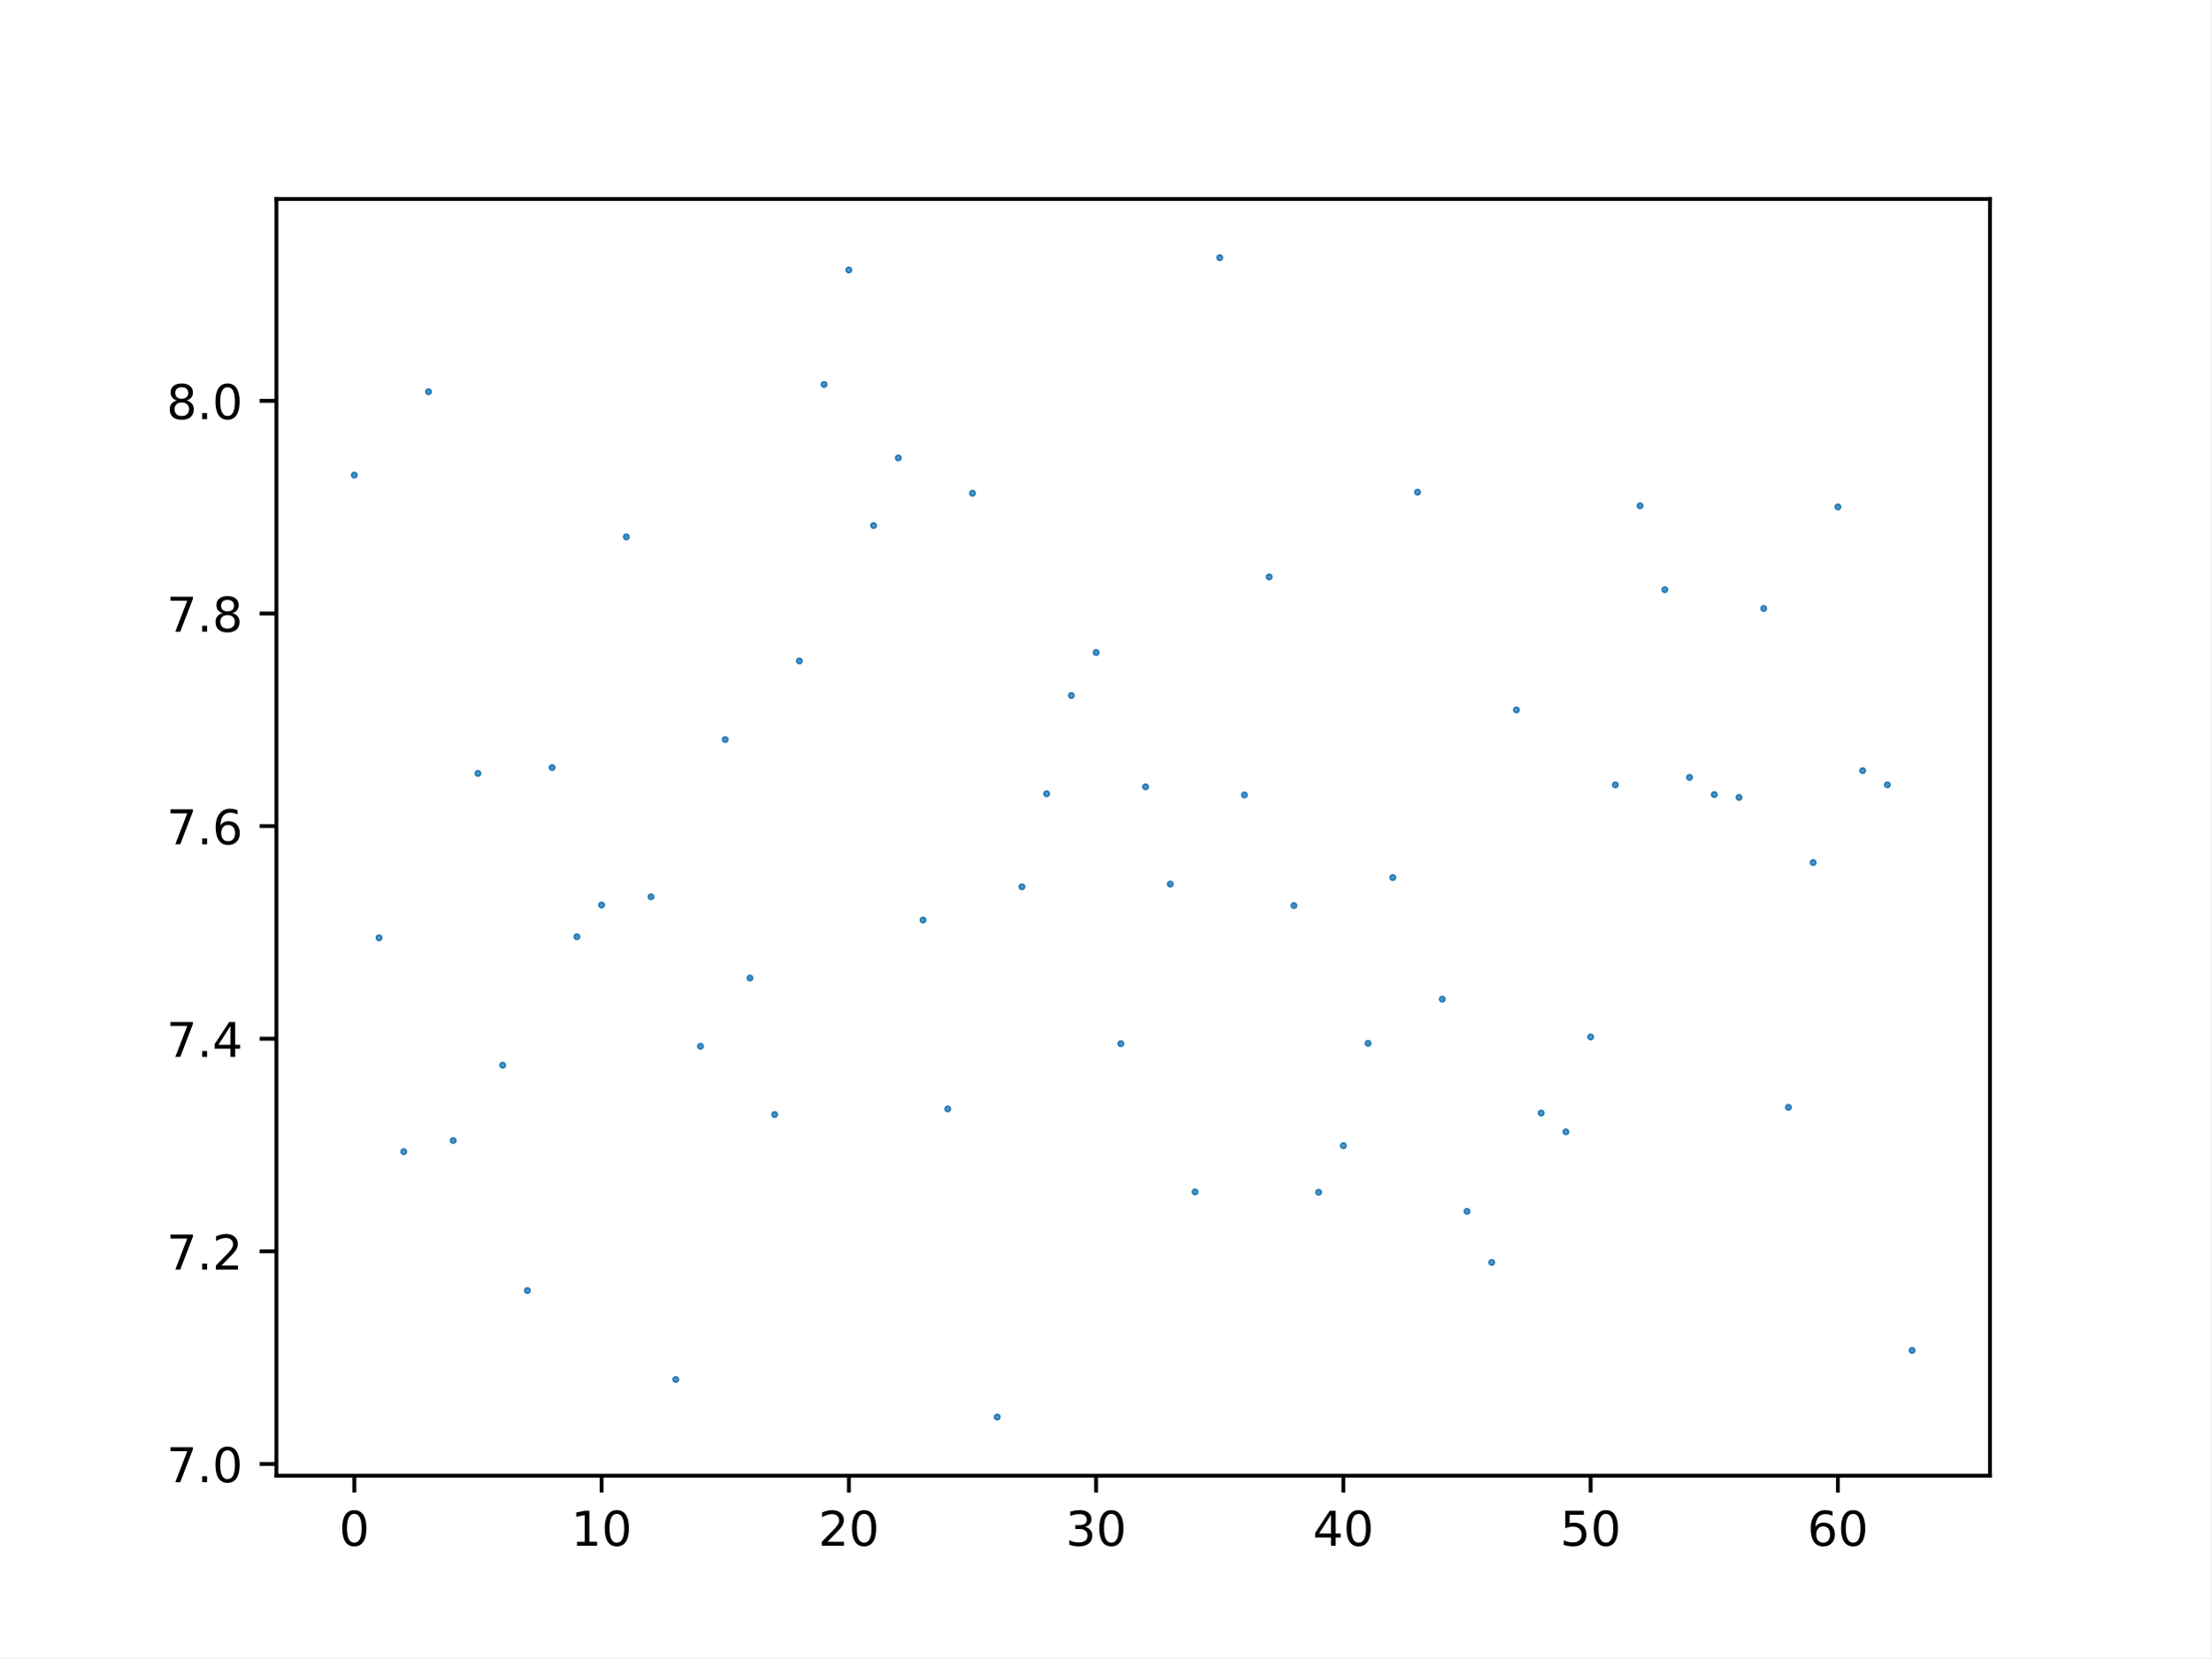
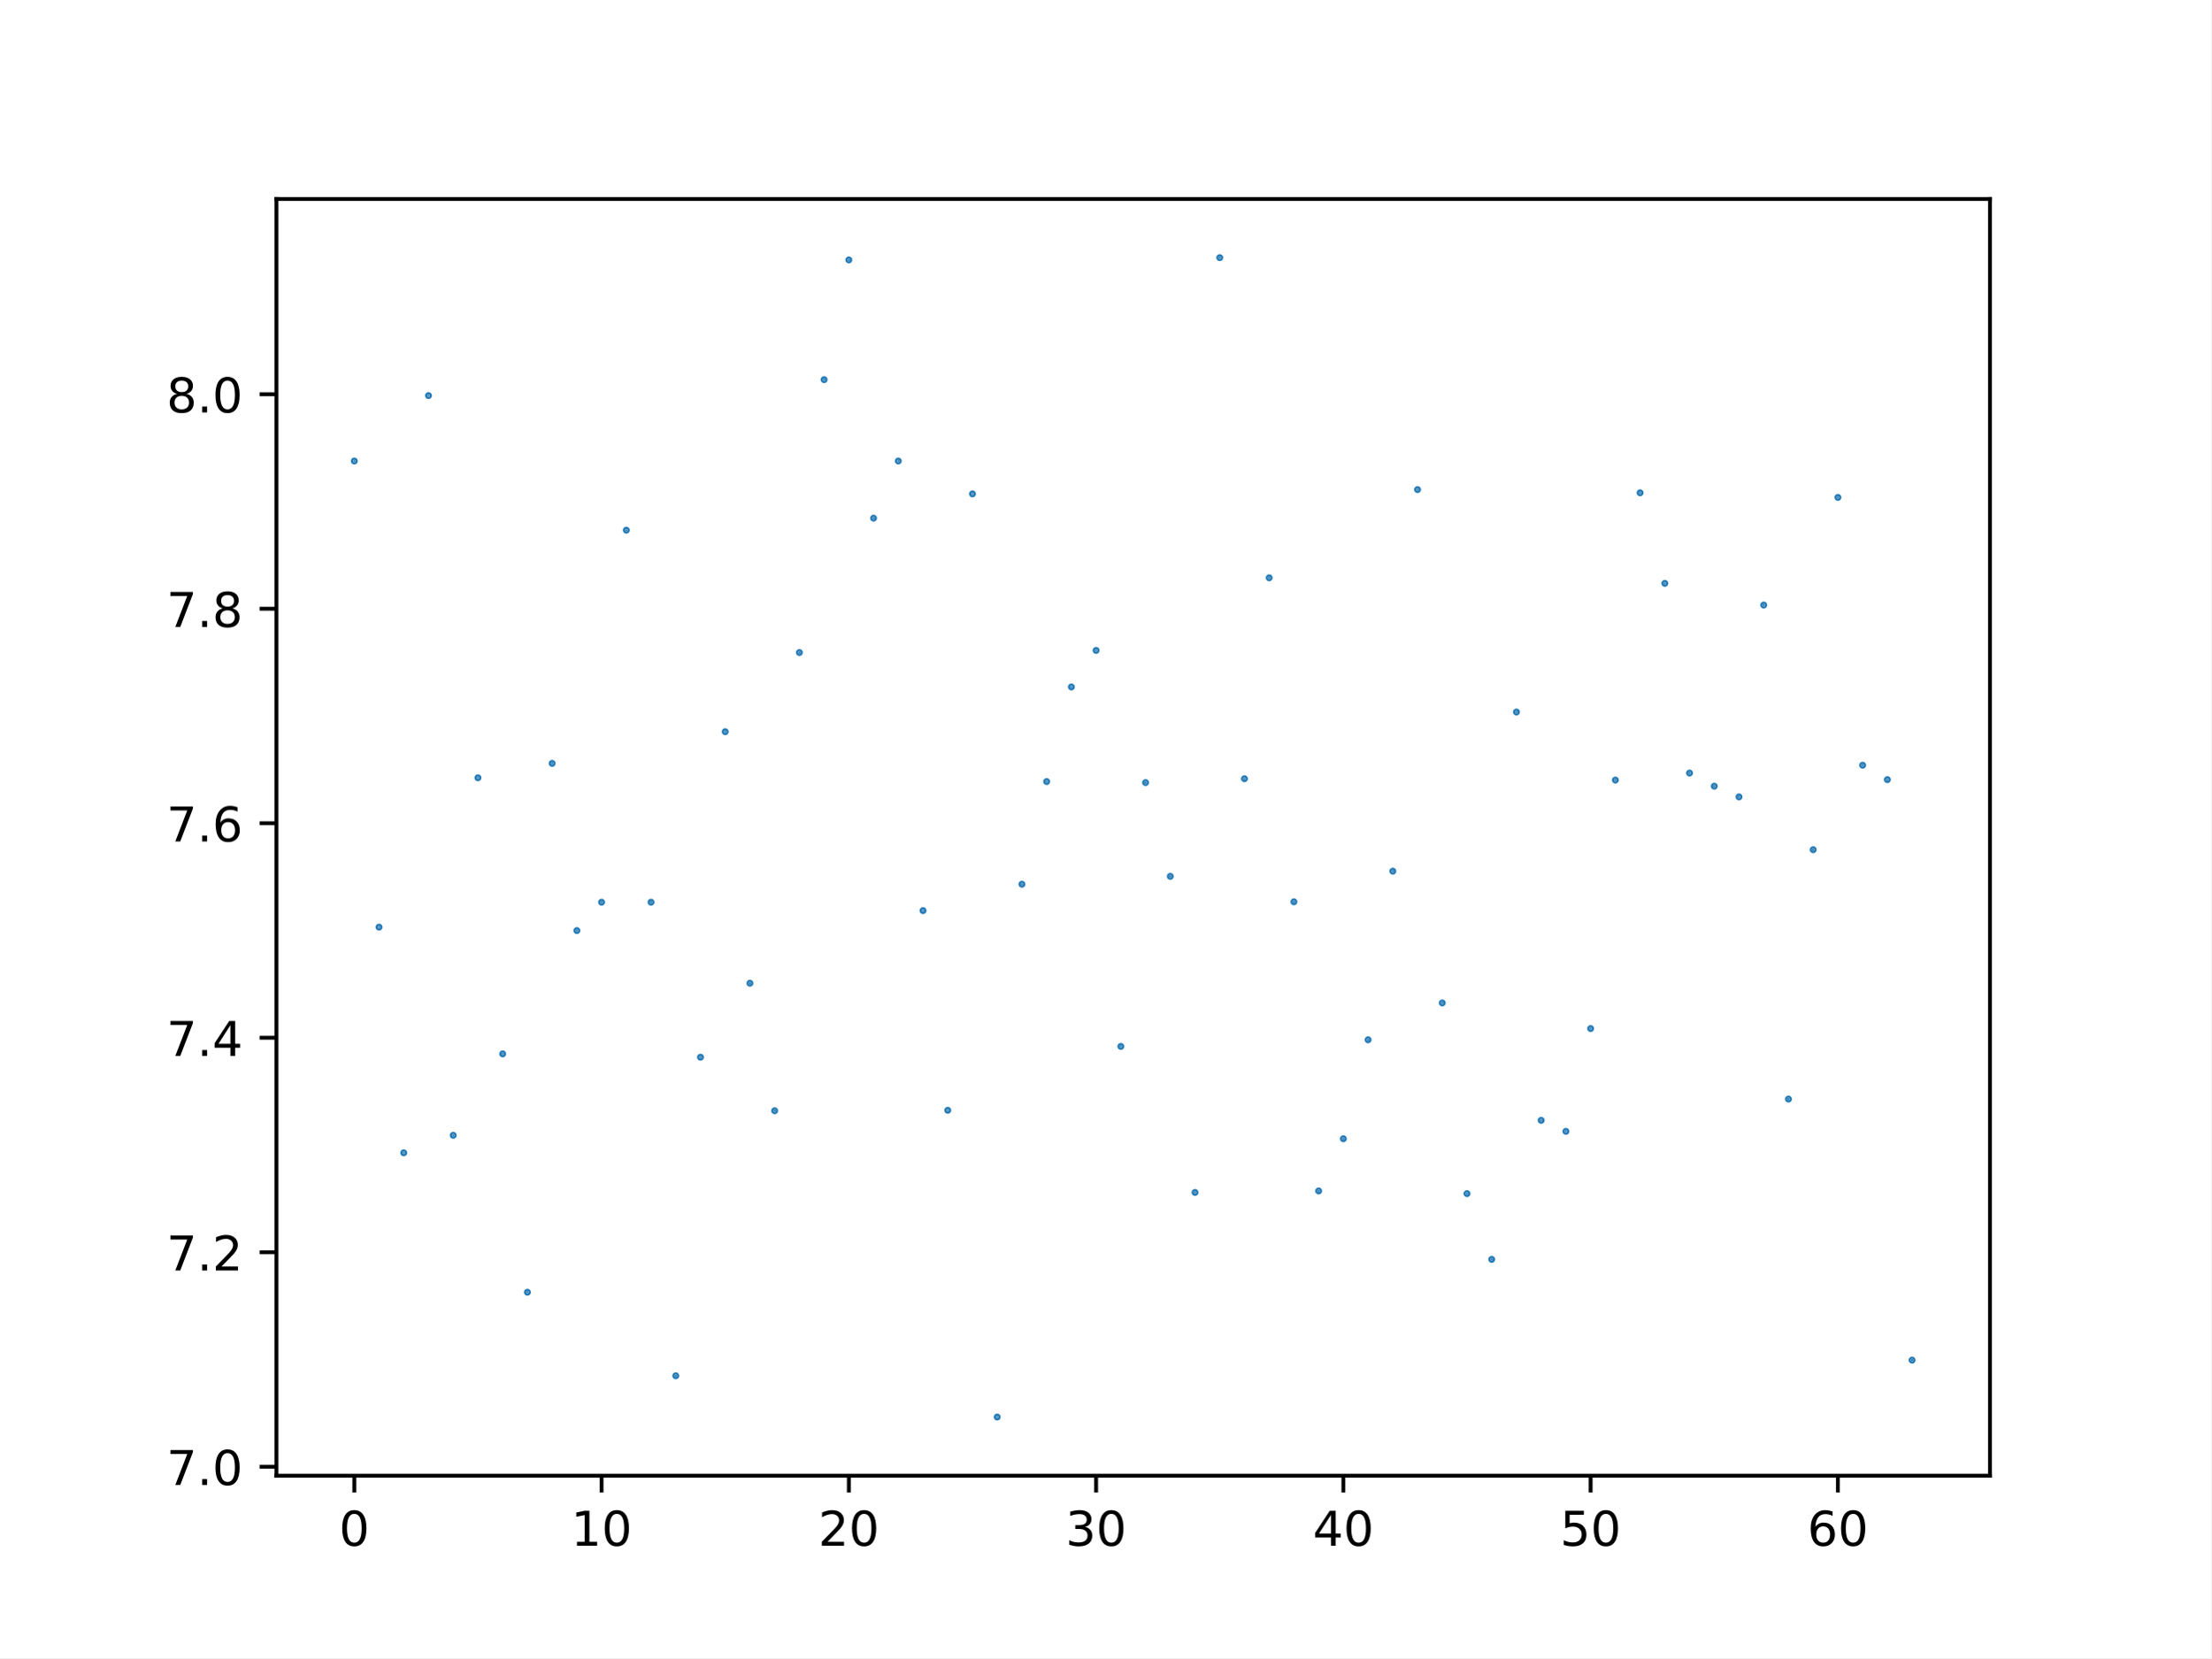
<svg xmlns="http://www.w3.org/2000/svg" xmlns:xlink="http://www.w3.org/1999/xlink" height="345.6pt" version="1.1" viewBox="0 0 460.8 345.6" width="460.8pt">
  <defs>
    <style type="text/css">
*{stroke-linecap:butt;stroke-linejoin:round;}
  </style>
  </defs>
  <g id="figure_1">
    <g id="patch_1">
      <path d="M 0 345.6  L 460.8 345.6  L 460.8 0  L 0 0  z " style="fill:#ffffff;" />
    </g>
    <g id="axes_1">
      <g id="patch_2">
        <path d="M 57.6 307.584  L 414.72 307.584  L 414.72 41.472  L 57.6 41.472  z " style="fill:#ffffff;" />
      </g>
      <g id="PathCollection_1">
        <defs>
-           <path d="M 0 0.224  C 0.059 0.224 0.116 0.2 0.158 0.158  C 0.2 0.116 0.224 0.059 0.224 0  C 0.224 -0.059 0.2 -0.116 0.158 -0.158  C 0.116 -0.2 0.059 -0.224 0 -0.224  C -0.059 -0.224 -0.116 -0.2 -0.158 -0.158  C -0.2 -0.116 -0.224 -0.059 -0.224 0  C -0.224 0.059 -0.2 0.116 -0.158 0.158  C -0.116 0.2 -0.059 0.224 0 0.224  z " id="md170bbe167" style="stroke:#1f77b4;" />
+           <path d="M 0 0.224  C 0.059 0.224 0.116 0.2 0.158 0.158  C 0.2 0.116 0.224 0.059 0.224 0  C 0.224 -0.059 0.2 -0.116 0.158 -0.158  C 0.116 -0.2 0.059 -0.224 0 -0.224  C -0.059 -0.224 -0.116 -0.2 -0.158 -0.158  C -0.2 -0.116 -0.224 -0.059 -0.224 0  C -0.224 0.059 -0.2 0.116 -0.158 0.158  C -0.116 0.2 -0.059 0.224 0 0.224  z " id="m9918160b81" style="stroke:#1f77b4;" />
        </defs>
-         <g clip-path="url(#p6c44d492cf)">
-           <use style="fill:#1f77b4;stroke:#1f77b4;" x="73.835" xlink:href="#md170bbe167" y="99.014" />
-           <use style="fill:#1f77b4;stroke:#1f77b4;" x="78.988" xlink:href="#md170bbe167" y="195.46" />
-           <use style="fill:#1f77b4;stroke:#1f77b4;" x="84.141" xlink:href="#md170bbe167" y="240.042" />
-           <use style="fill:#1f77b4;stroke:#1f77b4;" x="89.295" xlink:href="#md170bbe167" y="81.644" />
-           <use style="fill:#1f77b4;stroke:#1f77b4;" x="94.448" xlink:href="#md170bbe167" y="237.723" />
-           <use style="fill:#1f77b4;stroke:#1f77b4;" x="99.601" xlink:href="#md170bbe167" y="161.199" />
-           <use style="fill:#1f77b4;stroke:#1f77b4;" x="104.754" xlink:href="#md170bbe167" y="222.026" />
-           <use style="fill:#1f77b4;stroke:#1f77b4;" x="109.907" xlink:href="#md170bbe167" y="268.994" />
-           <use style="fill:#1f77b4;stroke:#1f77b4;" x="115.06" xlink:href="#md170bbe167" y="159.984" />
-           <use style="fill:#1f77b4;stroke:#1f77b4;" x="120.214" xlink:href="#md170bbe167" y="195.245" />
-           <use style="fill:#1f77b4;stroke:#1f77b4;" x="125.367" xlink:href="#md170bbe167" y="188.633" />
-           <use style="fill:#1f77b4;stroke:#1f77b4;" x="130.52" xlink:href="#md170bbe167" y="111.894" />
-           <use style="fill:#1f77b4;stroke:#1f77b4;" x="135.673" xlink:href="#md170bbe167" y="186.917" />
-           <use style="fill:#1f77b4;stroke:#1f77b4;" x="140.826" xlink:href="#md170bbe167" y="287.527" />
-           <use style="fill:#1f77b4;stroke:#1f77b4;" x="145.979" xlink:href="#md170bbe167" y="218.078" />
-           <use style="fill:#1f77b4;stroke:#1f77b4;" x="151.133" xlink:href="#md170bbe167" y="154.141" />
-           <use style="fill:#1f77b4;stroke:#1f77b4;" x="156.286" xlink:href="#md170bbe167" y="203.856" />
-           <use style="fill:#1f77b4;stroke:#1f77b4;" x="161.439" xlink:href="#md170bbe167" y="232.309" />
-           <use style="fill:#1f77b4;stroke:#1f77b4;" x="166.592" xlink:href="#md170bbe167" y="137.758" />
-           <use style="fill:#1f77b4;stroke:#1f77b4;" x="171.745" xlink:href="#md170bbe167" y="80.133" />
-           <use style="fill:#1f77b4;stroke:#1f77b4;" x="176.899" xlink:href="#md170bbe167" y="56.266" />
-           <use style="fill:#1f77b4;stroke:#1f77b4;" x="182.052" xlink:href="#md170bbe167" y="109.535" />
-           <use style="fill:#1f77b4;stroke:#1f77b4;" x="187.205" xlink:href="#md170bbe167" y="95.442" />
-           <use style="fill:#1f77b4;stroke:#1f77b4;" x="192.358" xlink:href="#md170bbe167" y="191.76" />
-           <use style="fill:#1f77b4;stroke:#1f77b4;" x="197.511" xlink:href="#md170bbe167" y="231.136" />
-           <use style="fill:#1f77b4;stroke:#1f77b4;" x="202.664" xlink:href="#md170bbe167" y="102.807" />
-           <use style="fill:#1f77b4;stroke:#1f77b4;" x="207.818" xlink:href="#md170bbe167" y="295.354" />
-           <use style="fill:#1f77b4;stroke:#1f77b4;" x="212.971" xlink:href="#md170bbe167" y="184.84" />
-           <use style="fill:#1f77b4;stroke:#1f77b4;" x="218.124" xlink:href="#md170bbe167" y="165.445" />
-           <use style="fill:#1f77b4;stroke:#1f77b4;" x="223.277" xlink:href="#md170bbe167" y="144.959" />
-           <use style="fill:#1f77b4;stroke:#1f77b4;" x="228.43" xlink:href="#md170bbe167" y="136" />
-           <use style="fill:#1f77b4;stroke:#1f77b4;" x="233.583" xlink:href="#md170bbe167" y="217.528" />
-           <use style="fill:#1f77b4;stroke:#1f77b4;" x="238.737" xlink:href="#md170bbe167" y="163.99" />
-           <use style="fill:#1f77b4;stroke:#1f77b4;" x="243.89" xlink:href="#md170bbe167" y="184.279" />
-           <use style="fill:#1f77b4;stroke:#1f77b4;" x="249.043" xlink:href="#md170bbe167" y="248.434" />
-           <use style="fill:#1f77b4;stroke:#1f77b4;" x="254.196" xlink:href="#md170bbe167" y="53.702" />
-           <use style="fill:#1f77b4;stroke:#1f77b4;" x="259.349" xlink:href="#md170bbe167" y="165.698" />
-           <use style="fill:#1f77b4;stroke:#1f77b4;" x="264.502" xlink:href="#md170bbe167" y="120.248" />
-           <use style="fill:#1f77b4;stroke:#1f77b4;" x="269.656" xlink:href="#md170bbe167" y="188.751" />
-           <use style="fill:#1f77b4;stroke:#1f77b4;" x="274.809" xlink:href="#md170bbe167" y="248.504" />
-           <use style="fill:#1f77b4;stroke:#1f77b4;" x="279.962" xlink:href="#md170bbe167" y="238.799" />
-           <use style="fill:#1f77b4;stroke:#1f77b4;" x="285.115" xlink:href="#md170bbe167" y="217.459" />
-           <use style="fill:#1f77b4;stroke:#1f77b4;" x="290.268" xlink:href="#md170bbe167" y="182.913" />
-           <use style="fill:#1f77b4;stroke:#1f77b4;" x="295.421" xlink:href="#md170bbe167" y="102.586" />
-           <use style="fill:#1f77b4;stroke:#1f77b4;" x="300.575" xlink:href="#md170bbe167" y="208.262" />
-           <use style="fill:#1f77b4;stroke:#1f77b4;" x="305.728" xlink:href="#md170bbe167" y="252.49" />
-           <use style="fill:#1f77b4;stroke:#1f77b4;" x="310.881" xlink:href="#md170bbe167" y="263.126" />
-           <use style="fill:#1f77b4;stroke:#1f77b4;" x="316.034" xlink:href="#md170bbe167" y="147.969" />
-           <use style="fill:#1f77b4;stroke:#1f77b4;" x="321.187" xlink:href="#md170bbe167" y="231.998" />
-           <use style="fill:#1f77b4;stroke:#1f77b4;" x="326.341" xlink:href="#md170bbe167" y="235.913" />
-           <use style="fill:#1f77b4;stroke:#1f77b4;" x="331.494" xlink:href="#md170bbe167" y="216.13" />
-           <use style="fill:#1f77b4;stroke:#1f77b4;" x="336.647" xlink:href="#md170bbe167" y="163.588" />
-           <use style="fill:#1f77b4;stroke:#1f77b4;" x="341.8" xlink:href="#md170bbe167" y="105.426" />
-           <use style="fill:#1f77b4;stroke:#1f77b4;" x="346.953" xlink:href="#md170bbe167" y="122.902" />
-           <use style="fill:#1f77b4;stroke:#1f77b4;" x="352.106" xlink:href="#md170bbe167" y="162.031" />
-           <use style="fill:#1f77b4;stroke:#1f77b4;" x="357.26" xlink:href="#md170bbe167" y="165.612" />
-           <use style="fill:#1f77b4;stroke:#1f77b4;" x="362.413" xlink:href="#md170bbe167" y="166.205" />
-           <use style="fill:#1f77b4;stroke:#1f77b4;" x="367.566" xlink:href="#md170bbe167" y="126.83" />
-           <use style="fill:#1f77b4;stroke:#1f77b4;" x="372.719" xlink:href="#md170bbe167" y="230.807" />
-           <use style="fill:#1f77b4;stroke:#1f77b4;" x="377.872" xlink:href="#md170bbe167" y="179.781" />
-           <use style="fill:#1f77b4;stroke:#1f77b4;" x="383.025" xlink:href="#md170bbe167" y="105.648" />
-           <use style="fill:#1f77b4;stroke:#1f77b4;" x="388.179" xlink:href="#md170bbe167" y="160.625" />
-           <use style="fill:#1f77b4;stroke:#1f77b4;" x="393.332" xlink:href="#md170bbe167" y="163.579" />
-           <use style="fill:#1f77b4;stroke:#1f77b4;" x="398.485" xlink:href="#md170bbe167" y="281.468" />
+         <g clip-path="url(#p037705ff57)">
+           <use style="fill:#1f77b4;stroke:#1f77b4;" x="73.835" xlink:href="#m9918160b81" y="96.086" />
+           <use style="fill:#1f77b4;stroke:#1f77b4;" x="78.988" xlink:href="#m9918160b81" y="193.243" />
+           <use style="fill:#1f77b4;stroke:#1f77b4;" x="84.141" xlink:href="#m9918160b81" y="240.284" />
+           <use style="fill:#1f77b4;stroke:#1f77b4;" x="89.295" xlink:href="#m9918160b81" y="82.454" />
+           <use style="fill:#1f77b4;stroke:#1f77b4;" x="94.448" xlink:href="#m9918160b81" y="236.638" />
+           <use style="fill:#1f77b4;stroke:#1f77b4;" x="99.601" xlink:href="#m9918160b81" y="162.112" />
+           <use style="fill:#1f77b4;stroke:#1f77b4;" x="104.754" xlink:href="#m9918160b81" y="219.664" />
+           <use style="fill:#1f77b4;stroke:#1f77b4;" x="109.907" xlink:href="#m9918160b81" y="269.345" />
+           <use style="fill:#1f77b4;stroke:#1f77b4;" x="115.06" xlink:href="#m9918160b81" y="159.11" />
+           <use style="fill:#1f77b4;stroke:#1f77b4;" x="120.214" xlink:href="#m9918160b81" y="193.96" />
+           <use style="fill:#1f77b4;stroke:#1f77b4;" x="125.367" xlink:href="#m9918160b81" y="188.048" />
+           <use style="fill:#1f77b4;stroke:#1f77b4;" x="130.52" xlink:href="#m9918160b81" y="110.5" />
+           <use style="fill:#1f77b4;stroke:#1f77b4;" x="135.673" xlink:href="#m9918160b81" y="188.048" />
+           <use style="fill:#1f77b4;stroke:#1f77b4;" x="140.826" xlink:href="#m9918160b81" y="286.76" />
+           <use style="fill:#1f77b4;stroke:#1f77b4;" x="145.979" xlink:href="#m9918160b81" y="220.354" />
+           <use style="fill:#1f77b4;stroke:#1f77b4;" x="151.133" xlink:href="#m9918160b81" y="152.508" />
+           <use style="fill:#1f77b4;stroke:#1f77b4;" x="156.286" xlink:href="#m9918160b81" y="204.937" />
+           <use style="fill:#1f77b4;stroke:#1f77b4;" x="161.439" xlink:href="#m9918160b81" y="231.514" />
+           <use style="fill:#1f77b4;stroke:#1f77b4;" x="166.592" xlink:href="#m9918160b81" y="136.005" />
+           <use style="fill:#1f77b4;stroke:#1f77b4;" x="171.745" xlink:href="#m9918160b81" y="79.127" />
+           <use style="fill:#1f77b4;stroke:#1f77b4;" x="176.899" xlink:href="#m9918160b81" y="54.168" />
+           <use style="fill:#1f77b4;stroke:#1f77b4;" x="182.052" xlink:href="#m9918160b81" y="107.995" />
+           <use style="fill:#1f77b4;stroke:#1f77b4;" x="187.205" xlink:href="#m9918160b81" y="96.082" />
+           <use style="fill:#1f77b4;stroke:#1f77b4;" x="192.358" xlink:href="#m9918160b81" y="189.8" />
+           <use style="fill:#1f77b4;stroke:#1f77b4;" x="197.511" xlink:href="#m9918160b81" y="231.421" />
+           <use style="fill:#1f77b4;stroke:#1f77b4;" x="202.664" xlink:href="#m9918160b81" y="102.936" />
+           <use style="fill:#1f77b4;stroke:#1f77b4;" x="207.818" xlink:href="#m9918160b81" y="295.353" />
+           <use style="fill:#1f77b4;stroke:#1f77b4;" x="212.971" xlink:href="#m9918160b81" y="184.299" />
+           <use style="fill:#1f77b4;stroke:#1f77b4;" x="218.124" xlink:href="#m9918160b81" y="162.9" />
+           <use style="fill:#1f77b4;stroke:#1f77b4;" x="223.277" xlink:href="#m9918160b81" y="143.182" />
+           <use style="fill:#1f77b4;stroke:#1f77b4;" x="228.43" xlink:href="#m9918160b81" y="135.564" />
+           <use style="fill:#1f77b4;stroke:#1f77b4;" x="233.583" xlink:href="#m9918160b81" y="218.103" />
+           <use style="fill:#1f77b4;stroke:#1f77b4;" x="238.737" xlink:href="#m9918160b81" y="163.115" />
+           <use style="fill:#1f77b4;stroke:#1f77b4;" x="243.89" xlink:href="#m9918160b81" y="182.653" />
+           <use style="fill:#1f77b4;stroke:#1f77b4;" x="249.043" xlink:href="#m9918160b81" y="248.544" />
+           <use style="fill:#1f77b4;stroke:#1f77b4;" x="254.196" xlink:href="#m9918160b81" y="53.703" />
+           <use style="fill:#1f77b4;stroke:#1f77b4;" x="259.349" xlink:href="#m9918160b81" y="162.311" />
+           <use style="fill:#1f77b4;stroke:#1f77b4;" x="264.502" xlink:href="#m9918160b81" y="120.43" />
+           <use style="fill:#1f77b4;stroke:#1f77b4;" x="269.656" xlink:href="#m9918160b81" y="187.965" />
+           <use style="fill:#1f77b4;stroke:#1f77b4;" x="274.809" xlink:href="#m9918160b81" y="248.233" />
+           <use style="fill:#1f77b4;stroke:#1f77b4;" x="279.962" xlink:href="#m9918160b81" y="237.352" />
+           <use style="fill:#1f77b4;stroke:#1f77b4;" x="285.115" xlink:href="#m9918160b81" y="216.727" />
+           <use style="fill:#1f77b4;stroke:#1f77b4;" x="290.268" xlink:href="#m9918160b81" y="181.577" />
+           <use style="fill:#1f77b4;stroke:#1f77b4;" x="295.421" xlink:href="#m9918160b81" y="102.042" />
+           <use style="fill:#1f77b4;stroke:#1f77b4;" x="300.575" xlink:href="#m9918160b81" y="209.039" />
+           <use style="fill:#1f77b4;stroke:#1f77b4;" x="305.728" xlink:href="#m9918160b81" y="248.793" />
+           <use style="fill:#1f77b4;stroke:#1f77b4;" x="310.881" xlink:href="#m9918160b81" y="262.493" />
+           <use style="fill:#1f77b4;stroke:#1f77b4;" x="316.034" xlink:href="#m9918160b81" y="148.402" />
+           <use style="fill:#1f77b4;stroke:#1f77b4;" x="321.187" xlink:href="#m9918160b81" y="233.515" />
+           <use style="fill:#1f77b4;stroke:#1f77b4;" x="326.341" xlink:href="#m9918160b81" y="235.809" />
+           <use style="fill:#1f77b4;stroke:#1f77b4;" x="331.494" xlink:href="#m9918160b81" y="214.384" />
+           <use style="fill:#1f77b4;stroke:#1f77b4;" x="336.647" xlink:href="#m9918160b81" y="162.586" />
+           <use style="fill:#1f77b4;stroke:#1f77b4;" x="341.8" xlink:href="#m9918160b81" y="102.706" />
+           <use style="fill:#1f77b4;stroke:#1f77b4;" x="346.953" xlink:href="#m9918160b81" y="121.587" />
+           <use style="fill:#1f77b4;stroke:#1f77b4;" x="352.106" xlink:href="#m9918160b81" y="161.123" />
+           <use style="fill:#1f77b4;stroke:#1f77b4;" x="357.26" xlink:href="#m9918160b81" y="163.869" />
+           <use style="fill:#1f77b4;stroke:#1f77b4;" x="362.413" xlink:href="#m9918160b81" y="166.091" />
+           <use style="fill:#1f77b4;stroke:#1f77b4;" x="367.566" xlink:href="#m9918160b81" y="126.101" />
+           <use style="fill:#1f77b4;stroke:#1f77b4;" x="372.719" xlink:href="#m9918160b81" y="229.082" />
+           <use style="fill:#1f77b4;stroke:#1f77b4;" x="377.872" xlink:href="#m9918160b81" y="177.104" />
+           <use style="fill:#1f77b4;stroke:#1f77b4;" x="383.025" xlink:href="#m9918160b81" y="103.673" />
+           <use style="fill:#1f77b4;stroke:#1f77b4;" x="388.179" xlink:href="#m9918160b81" y="159.491" />
+           <use style="fill:#1f77b4;stroke:#1f77b4;" x="393.332" xlink:href="#m9918160b81" y="162.497" />
+           <use style="fill:#1f77b4;stroke:#1f77b4;" x="398.485" xlink:href="#m9918160b81" y="283.495" />
        </g>
      </g>
      <g id="matplotlib.axis_1">
        <g id="xtick_1">
          <g id="line2d_1">
            <defs>
-               <path d="M 0 0  L 0 3.5  " id="md067d0597f" style="stroke:#000000;stroke-width:0.8;" />
-             </defs>
-             <g>
-               <use style="stroke:#000000;stroke-width:0.8;" x="73.835" xlink:href="#md067d0597f" y="307.584" />
+               <path d="M 0 0  L 0 3.5  " id="md306033160" style="stroke:#000000;stroke-width:0.8;" />
+             </defs>
+             <g>
+               <use style="stroke:#000000;stroke-width:0.8;" x="73.835" xlink:href="#md306033160" y="307.584" />
            </g>
          </g>
          <g id="text_1">
            <defs>
              <path d="M 31.781 66.406  Q 24.172 66.406 20.328 58.906  Q 16.5 51.422 16.5 36.375  Q 16.5 21.391 20.328 13.891  Q 24.172 6.391 31.781 6.391  Q 39.453 6.391 43.281 13.891  Q 47.125 21.391 47.125 36.375  Q 47.125 51.422 43.281 58.906  Q 39.453 66.406 31.781 66.406  z M 31.781 74.219  Q 44.047 74.219 50.516 64.516  Q 56.984 54.828 56.984 36.375  Q 56.984 17.969 50.516 8.266  Q 44.047 -1.422 31.781 -1.422  Q 19.531 -1.422 13.062 8.266  Q 6.594 17.969 6.594 36.375  Q 6.594 54.828 13.062 64.516  Q 19.531 74.219 31.781 74.219  z " id="DejaVuSans-48" />
            </defs>
            <g transform="translate(70.6538 322.1824)scale(0.1 -0.1)">
              <use xlink:href="#DejaVuSans-48" />
            </g>
          </g>
        </g>
        <g id="xtick_2">
          <g id="line2d_2">
            <g>
-               <use style="stroke:#000000;stroke-width:0.8;" x="125.367" xlink:href="#md067d0597f" y="307.584" />
+               <use style="stroke:#000000;stroke-width:0.8;" x="125.367" xlink:href="#md306033160" y="307.584" />
            </g>
          </g>
          <g id="text_2">
            <defs>
              <path d="M 12.406 8.297  L 28.516 8.297  L 28.516 63.922  L 10.984 60.406  L 10.984 69.391  L 28.422 72.906  L 38.281 72.906  L 38.281 8.297  L 54.391 8.297  L 54.391 0  L 12.406 0  z " id="DejaVuSans-49" />
            </defs>
            <g transform="translate(119.0043 322.1824)scale(0.1 -0.1)">
              <use xlink:href="#DejaVuSans-49" />
              <use x="63.623" xlink:href="#DejaVuSans-48" />
            </g>
          </g>
        </g>
        <g id="xtick_3">
          <g id="line2d_3">
            <g>
-               <use style="stroke:#000000;stroke-width:0.8;" x="176.899" xlink:href="#md067d0597f" y="307.584" />
+               <use style="stroke:#000000;stroke-width:0.8;" x="176.899" xlink:href="#md306033160" y="307.584" />
            </g>
          </g>
          <g id="text_3">
            <defs>
              <path d="M 19.188 8.297  L 53.609 8.297  L 53.609 0  L 7.328 0  L 7.328 8.297  Q 12.938 14.109 22.625 23.891  Q 32.328 33.688 34.812 36.531  Q 39.547 41.844 41.422 45.531  Q 43.312 49.219 43.312 52.781  Q 43.312 58.594 39.234 62.25  Q 35.156 65.922 28.609 65.922  Q 23.969 65.922 18.812 64.312  Q 13.672 62.703 7.812 59.422  L 7.812 69.391  Q 13.766 71.781 18.938 73  Q 24.125 74.219 28.422 74.219  Q 39.75 74.219 46.484 68.547  Q 53.219 62.891 53.219 53.422  Q 53.219 48.922 51.531 44.891  Q 49.859 40.875 45.406 35.406  Q 44.188 33.984 37.641 27.219  Q 31.109 20.453 19.188 8.297  z " id="DejaVuSans-50" />
            </defs>
            <g transform="translate(170.536 322.1824)scale(0.1 -0.1)">
              <use xlink:href="#DejaVuSans-50" />
              <use x="63.623" xlink:href="#DejaVuSans-48" />
            </g>
          </g>
        </g>
        <g id="xtick_4">
          <g id="line2d_4">
            <g>
-               <use style="stroke:#000000;stroke-width:0.8;" x="228.43" xlink:href="#md067d0597f" y="307.584" />
+               <use style="stroke:#000000;stroke-width:0.8;" x="228.43" xlink:href="#md306033160" y="307.584" />
            </g>
          </g>
          <g id="text_4">
            <defs>
              <path d="M 40.578 39.312  Q 47.656 37.797 51.625 33  Q 55.609 28.219 55.609 21.188  Q 55.609 10.406 48.188 4.484  Q 40.766 -1.422 27.094 -1.422  Q 22.516 -1.422 17.656 -0.516  Q 12.797 0.391 7.625 2.203  L 7.625 11.719  Q 11.719 9.328 16.594 8.109  Q 21.484 6.891 26.812 6.891  Q 36.078 6.891 40.938 10.547  Q 45.797 14.203 45.797 21.188  Q 45.797 27.641 41.281 31.266  Q 36.766 34.906 28.719 34.906  L 20.219 34.906  L 20.219 43.016  L 29.109 43.016  Q 36.375 43.016 40.234 45.922  Q 44.094 48.828 44.094 54.297  Q 44.094 59.906 40.109 62.906  Q 36.141 65.922 28.719 65.922  Q 24.656 65.922 20.016 65.031  Q 15.375 64.156 9.812 62.312  L 9.812 71.094  Q 15.438 72.656 20.344 73.438  Q 25.25 74.219 29.594 74.219  Q 40.828 74.219 47.359 69.109  Q 53.906 64.016 53.906 55.328  Q 53.906 49.266 50.438 45.094  Q 46.969 40.922 40.578 39.312  z " id="DejaVuSans-51" />
            </defs>
            <g transform="translate(222.0677 322.1824)scale(0.1 -0.1)">
              <use xlink:href="#DejaVuSans-51" />
              <use x="63.623" xlink:href="#DejaVuSans-48" />
            </g>
          </g>
        </g>
        <g id="xtick_5">
          <g id="line2d_5">
            <g>
-               <use style="stroke:#000000;stroke-width:0.8;" x="279.962" xlink:href="#md067d0597f" y="307.584" />
+               <use style="stroke:#000000;stroke-width:0.8;" x="279.962" xlink:href="#md306033160" y="307.584" />
            </g>
          </g>
          <g id="text_5">
            <defs>
              <path d="M 37.797 64.312  L 12.891 25.391  L 37.797 25.391  z M 35.203 72.906  L 47.609 72.906  L 47.609 25.391  L 58.016 25.391  L 58.016 17.188  L 47.609 17.188  L 47.609 0  L 37.797 0  L 37.797 17.188  L 4.891 17.188  L 4.891 26.703  z " id="DejaVuSans-52" />
            </defs>
            <g transform="translate(273.5995 322.1824)scale(0.1 -0.1)">
              <use xlink:href="#DejaVuSans-52" />
              <use x="63.623" xlink:href="#DejaVuSans-48" />
            </g>
          </g>
        </g>
        <g id="xtick_6">
          <g id="line2d_6">
            <g>
-               <use style="stroke:#000000;stroke-width:0.8;" x="331.494" xlink:href="#md067d0597f" y="307.584" />
+               <use style="stroke:#000000;stroke-width:0.8;" x="331.494" xlink:href="#md306033160" y="307.584" />
            </g>
          </g>
          <g id="text_6">
            <defs>
              <path d="M 10.797 72.906  L 49.516 72.906  L 49.516 64.594  L 19.828 64.594  L 19.828 46.734  Q 21.969 47.469 24.109 47.828  Q 26.266 48.188 28.422 48.188  Q 40.625 48.188 47.75 41.5  Q 54.891 34.812 54.891 23.391  Q 54.891 11.625 47.562 5.094  Q 40.234 -1.422 26.906 -1.422  Q 22.312 -1.422 17.547 -0.641  Q 12.797 0.141 7.719 1.703  L 7.719 11.625  Q 12.109 9.234 16.797 8.062  Q 21.484 6.891 26.703 6.891  Q 35.156 6.891 40.078 11.328  Q 45.016 15.766 45.016 23.391  Q 45.016 31 40.078 35.438  Q 35.156 39.891 26.703 39.891  Q 22.75 39.891 18.812 39.016  Q 14.891 38.141 10.797 36.281  z " id="DejaVuSans-53" />
            </defs>
            <g transform="translate(325.1312 322.1824)scale(0.1 -0.1)">
              <use xlink:href="#DejaVuSans-53" />
              <use x="63.623" xlink:href="#DejaVuSans-48" />
            </g>
          </g>
        </g>
        <g id="xtick_7">
          <g id="line2d_7">
            <g>
-               <use style="stroke:#000000;stroke-width:0.8;" x="383.025" xlink:href="#md067d0597f" y="307.584" />
+               <use style="stroke:#000000;stroke-width:0.8;" x="383.025" xlink:href="#md306033160" y="307.584" />
            </g>
          </g>
          <g id="text_7">
            <defs>
              <path d="M 33.016 40.375  Q 26.375 40.375 22.484 35.828  Q 18.609 31.297 18.609 23.391  Q 18.609 15.531 22.484 10.953  Q 26.375 6.391 33.016 6.391  Q 39.656 6.391 43.531 10.953  Q 47.406 15.531 47.406 23.391  Q 47.406 31.297 43.531 35.828  Q 39.656 40.375 33.016 40.375  z M 52.594 71.297  L 52.594 62.312  Q 48.875 64.062 45.094 64.984  Q 41.312 65.922 37.594 65.922  Q 27.828 65.922 22.672 59.328  Q 17.531 52.734 16.797 39.406  Q 19.672 43.656 24.016 45.922  Q 28.375 48.188 33.594 48.188  Q 44.578 48.188 50.953 41.516  Q 57.328 34.859 57.328 23.391  Q 57.328 12.156 50.688 5.359  Q 44.047 -1.422 33.016 -1.422  Q 20.359 -1.422 13.672 8.266  Q 6.984 17.969 6.984 36.375  Q 6.984 53.656 15.188 63.938  Q 23.391 74.219 37.203 74.219  Q 40.922 74.219 44.703 73.484  Q 48.484 72.75 52.594 71.297  z " id="DejaVuSans-54" />
            </defs>
            <g transform="translate(376.6629 322.1824)scale(0.1 -0.1)">
              <use xlink:href="#DejaVuSans-54" />
              <use x="63.623" xlink:href="#DejaVuSans-48" />
            </g>
          </g>
        </g>
      </g>
      <g id="matplotlib.axis_2">
        <g id="ytick_1">
          <g id="line2d_8">
            <defs>
-               <path d="M 0 0  L -3.5 0  " id="m0ca1abc32a" style="stroke:#000000;stroke-width:0.8;" />
-             </defs>
-             <g>
-               <use style="stroke:#000000;stroke-width:0.8;" x="57.6" xlink:href="#m0ca1abc32a" y="305.141" />
+               <path d="M 0 0  L -3.5 0  " id="me6bac79e73" style="stroke:#000000;stroke-width:0.8;" />
+             </defs>
+             <g>
+               <use style="stroke:#000000;stroke-width:0.8;" x="57.6" xlink:href="#me6bac79e73" y="305.724" />
            </g>
          </g>
          <g id="text_8">
            <defs>
              <path d="M 8.203 72.906  L 55.078 72.906  L 55.078 68.703  L 28.609 0  L 18.312 0  L 43.219 64.594  L 8.203 64.594  z " id="DejaVuSans-55" />
              <path d="M 10.688 12.406  L 21 12.406  L 21 0  L 10.688 0  z " id="DejaVuSans-46" />
            </defs>
-             <g transform="translate(34.69687 308.9401)scale(0.1 -0.1)">
+             <g transform="translate(34.69687 309.5228)scale(0.1 -0.1)">
              <use xlink:href="#DejaVuSans-55" />
              <use x="63.623" xlink:href="#DejaVuSans-46" />
              <use x="95.41" xlink:href="#DejaVuSans-48" />
            </g>
          </g>
        </g>
        <g id="ytick_2">
          <g id="line2d_9">
            <g>
-               <use style="stroke:#000000;stroke-width:0.8;" x="57.6" xlink:href="#m0ca1abc32a" y="260.822" />
+               <use style="stroke:#000000;stroke-width:0.8;" x="57.6" xlink:href="#me6bac79e73" y="261.012" />
            </g>
          </g>
          <g id="text_9">
-             <g transform="translate(34.69687 264.6208)scale(0.1 -0.1)">
+             <g transform="translate(34.69687 264.8109)scale(0.1 -0.1)">
              <use xlink:href="#DejaVuSans-55" />
              <use x="63.623" xlink:href="#DejaVuSans-46" />
              <use x="95.41" xlink:href="#DejaVuSans-50" />
            </g>
          </g>
        </g>
        <g id="ytick_3">
          <g id="line2d_10">
            <g>
-               <use style="stroke:#000000;stroke-width:0.8;" x="57.6" xlink:href="#m0ca1abc32a" y="216.502" />
+               <use style="stroke:#000000;stroke-width:0.8;" x="57.6" xlink:href="#me6bac79e73" y="216.3" />
            </g>
          </g>
          <g id="text_10">
-             <g transform="translate(34.69687 220.3016)scale(0.1 -0.1)">
+             <g transform="translate(34.69687 220.099)scale(0.1 -0.1)">
              <use xlink:href="#DejaVuSans-55" />
              <use x="63.623" xlink:href="#DejaVuSans-46" />
              <use x="95.41" xlink:href="#DejaVuSans-52" />
            </g>
          </g>
        </g>
        <g id="ytick_4">
          <g id="line2d_11">
            <g>
-               <use style="stroke:#000000;stroke-width:0.8;" x="57.6" xlink:href="#m0ca1abc32a" y="172.183" />
+               <use style="stroke:#000000;stroke-width:0.8;" x="57.6" xlink:href="#me6bac79e73" y="171.588" />
            </g>
          </g>
          <g id="text_11">
-             <g transform="translate(34.69687 175.9824)scale(0.1 -0.1)">
+             <g transform="translate(34.69687 175.3871)scale(0.1 -0.1)">
              <use xlink:href="#DejaVuSans-55" />
              <use x="63.623" xlink:href="#DejaVuSans-46" />
              <use x="95.41" xlink:href="#DejaVuSans-54" />
            </g>
          </g>
        </g>
        <g id="ytick_5">
          <g id="line2d_12">
            <g>
-               <use style="stroke:#000000;stroke-width:0.8;" x="57.6" xlink:href="#m0ca1abc32a" y="127.864" />
+               <use style="stroke:#000000;stroke-width:0.8;" x="57.6" xlink:href="#me6bac79e73" y="126.876" />
            </g>
          </g>
          <g id="text_12">
            <defs>
              <path d="M 31.781 34.625  Q 24.75 34.625 20.719 30.859  Q 16.703 27.094 16.703 20.516  Q 16.703 13.922 20.719 10.156  Q 24.75 6.391 31.781 6.391  Q 38.812 6.391 42.859 10.172  Q 46.922 13.969 46.922 20.516  Q 46.922 27.094 42.891 30.859  Q 38.875 34.625 31.781 34.625  z M 21.922 38.812  Q 15.578 40.375 12.031 44.719  Q 8.5 49.078 8.5 55.328  Q 8.5 64.062 14.719 69.141  Q 20.953 74.219 31.781 74.219  Q 42.672 74.219 48.875 69.141  Q 55.078 64.062 55.078 55.328  Q 55.078 49.078 51.531 44.719  Q 48 40.375 41.703 38.812  Q 48.828 37.156 52.797 32.312  Q 56.781 27.484 56.781 20.516  Q 56.781 9.906 50.312 4.234  Q 43.844 -1.422 31.781 -1.422  Q 19.734 -1.422 13.25 4.234  Q 6.781 9.906 6.781 20.516  Q 6.781 27.484 10.781 32.312  Q 14.797 37.156 21.922 38.812  z M 18.312 54.391  Q 18.312 48.734 21.844 45.562  Q 25.391 42.391 31.781 42.391  Q 38.141 42.391 41.719 45.562  Q 45.312 48.734 45.312 54.391  Q 45.312 60.062 41.719 63.234  Q 38.141 66.406 31.781 66.406  Q 25.391 66.406 21.844 63.234  Q 18.312 60.062 18.312 54.391  z " id="DejaVuSans-56" />
            </defs>
-             <g transform="translate(34.69687 131.6631)scale(0.1 -0.1)">
+             <g transform="translate(34.69687 130.6752)scale(0.1 -0.1)">
              <use xlink:href="#DejaVuSans-55" />
              <use x="63.623" xlink:href="#DejaVuSans-46" />
              <use x="95.41" xlink:href="#DejaVuSans-56" />
            </g>
          </g>
        </g>
        <g id="ytick_6">
          <g id="line2d_13">
            <g>
-               <use style="stroke:#000000;stroke-width:0.8;" x="57.6" xlink:href="#m0ca1abc32a" y="83.545" />
+               <use style="stroke:#000000;stroke-width:0.8;" x="57.6" xlink:href="#me6bac79e73" y="82.164" />
            </g>
          </g>
          <g id="text_13">
-             <g transform="translate(34.69687 87.34391)scale(0.1 -0.1)">
+             <g transform="translate(34.69687 85.96335)scale(0.1 -0.1)">
              <use xlink:href="#DejaVuSans-56" />
              <use x="63.623" xlink:href="#DejaVuSans-46" />
              <use x="95.41" xlink:href="#DejaVuSans-48" />
            </g>
          </g>
        </g>
      </g>
      <g id="patch_3">
        <path d="M 57.6 307.584  L 57.6 41.472  " style="fill:none;stroke:#000000;stroke-linecap:square;stroke-linejoin:miter;stroke-width:0.8;" />
      </g>
      <g id="patch_4">
        <path d="M 414.72 307.584  L 414.72 41.472  " style="fill:none;stroke:#000000;stroke-linecap:square;stroke-linejoin:miter;stroke-width:0.8;" />
      </g>
      <g id="patch_5">
        <path d="M 57.6 307.584  L 414.72 307.584  " style="fill:none;stroke:#000000;stroke-linecap:square;stroke-linejoin:miter;stroke-width:0.8;" />
      </g>
      <g id="patch_6">
        <path d="M 57.6 41.472  L 414.72 41.472  " style="fill:none;stroke:#000000;stroke-linecap:square;stroke-linejoin:miter;stroke-width:0.8;" />
      </g>
    </g>
  </g>
  <defs>
-     <clipPath id="p6c44d492cf">
+     <clipPath id="p037705ff57">
      <rect height="266.112" width="357.12" x="57.6" y="41.472" />
    </clipPath>
  </defs>
</svg>
